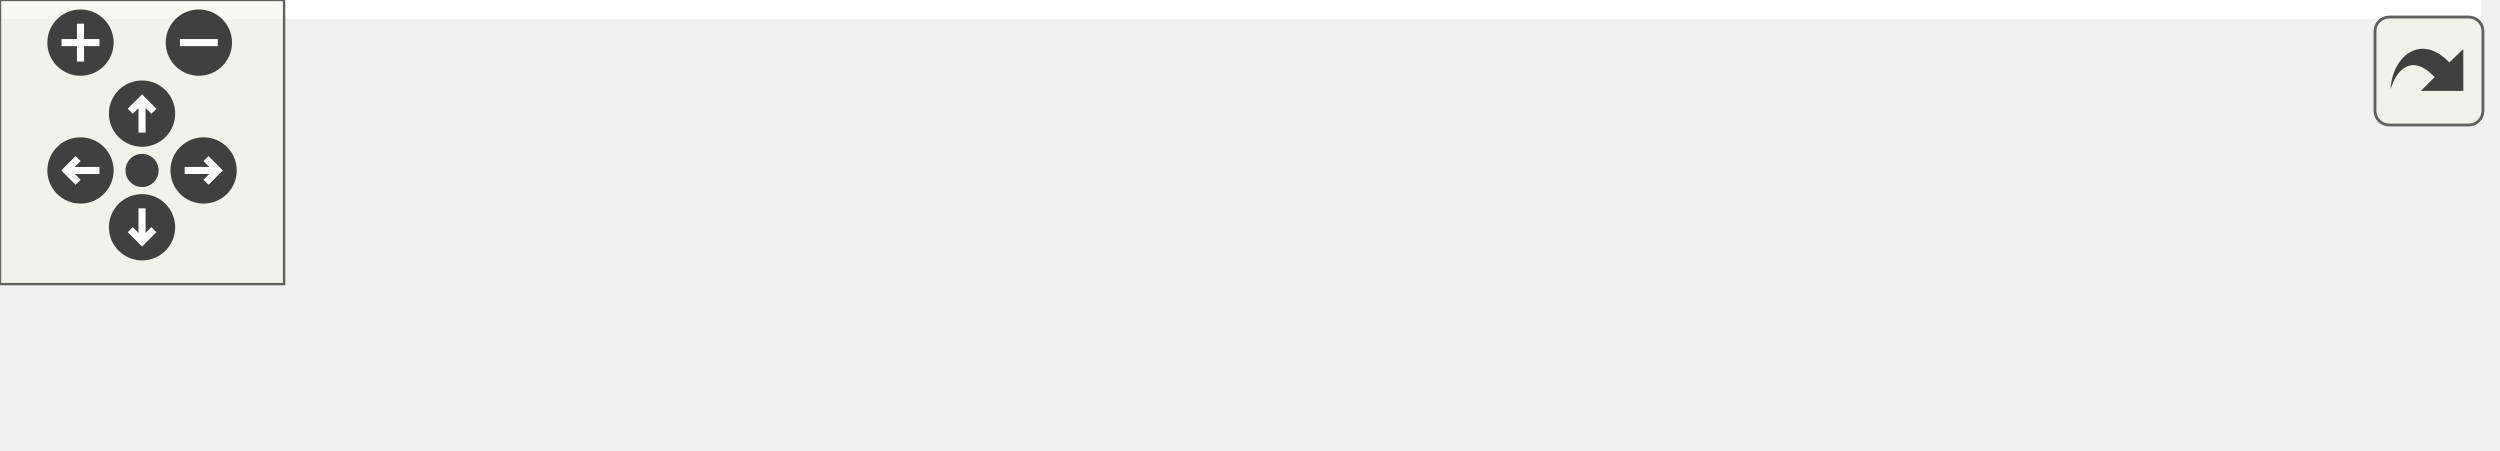
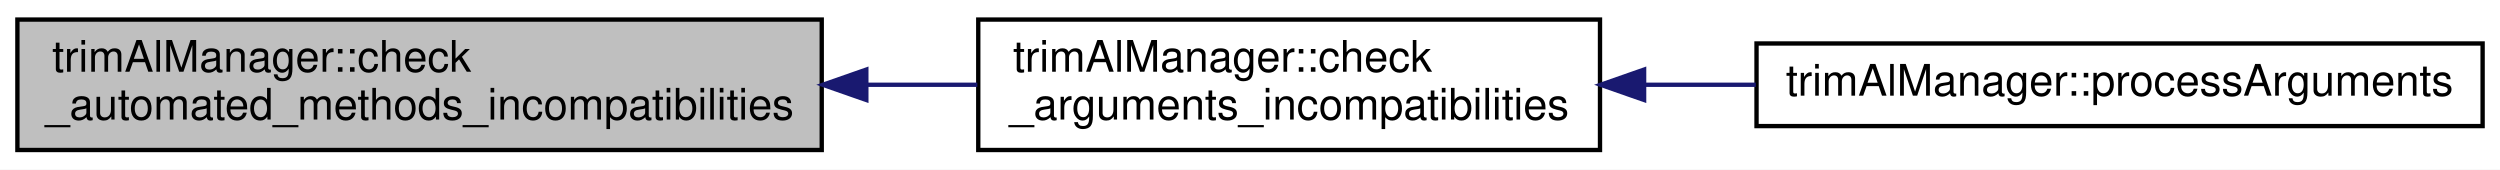
- <svg xmlns="http://www.w3.org/2000/svg" xmlns:xlink="http://www.w3.org/1999/xlink" id="main" version="1.1" xml:space="preserve">
-   <style type="text/css">
- .edge:hover path { stroke: red; }
- .edge:hover polygon { stroke: red; fill: red; }
- </style>
-   <defs>
-     <circle id="rim" cx="0" cy="0" r="7" />
-     <circle id="rim2" cx="0" cy="0" r="3.5" />
-     <g id="zoomPlus">
-       <use xlink:href="#rim" fill="#404040">
-         <set attributeName="fill" to="#808080" begin="zoomplus.mouseover" end="zoomplus.mouseout" />
-       </use>
-       <path d="M-4,0h8M0,-4v8" fill="none" stroke="white" stroke-width="1.5" pointer-events="none" />
+ <svg xmlns="http://www.w3.org/2000/svg" xmlns:xlink="http://www.w3.org/1999/xlink" width="575pt" height="39pt" viewBox="0.00 0.00 575.00 39.00">
+   <g id="graph0" class="graph" transform="scale(1 1) rotate(0) translate(4 35)">
+     <polygon fill="white" stroke="none" points="-4,4 -4,-35 571,-35 571,4 -4,4" />
+     <g id="node1" class="node">
+       <polygon fill="#bfbfbf" stroke="black" points="0,-0.5 0,-30.5 185,-30.5 185,-0.5 0,-0.5" />
+       <text text-anchor="start" x="8" y="-18.5" font-family="Helvetica,sans-Serif" font-size="10.00">trimAlManager::check</text>
+       <text text-anchor="middle" x="92.5" y="-7.5" font-family="Helvetica,sans-Serif" font-size="10.00">_automated_methods_incompatibilities</text>
    </g>
-     <g id="zoomMin">
-       <use xlink:href="#rim" fill="#404040">
-         <set attributeName="fill" to="#808080" begin="zoomminus.mouseover" end="zoomminus.mouseout" />
-       </use>
-       <path d="M-4,0h8" fill="none" stroke="white" stroke-width="1.5" pointer-events="none" />
-     </g>
-     <g id="dirArrow">
-       <path fill="none" stroke="white" stroke-width="1.5" d="M0,-3.0v7 M-2.5,-0.5L0,-3.0L2.5,-0.5" />
-     </g>
-     <g id="resetDef">
-       <use xlink:href="#rim2" fill="#404040">
-         <set attributeName="fill" to="#808080" begin="reset.mouseover" end="reset.mouseout" />
-       </use>
-     </g>
-   </defs>
-   <svg id="graph" class="graph">
-     <g id="viewport">
-       <polygon fill="white" stroke="none" points="-4,4 -4,-35 524,-35 524,4 -4,4" />
-       <g id="node1" class="node">
-         <polygon fill="#bfbfbf" stroke="black" points="0,-0.5 0,-30.5 185,-30.5 185,-0.5 0,-0.5" />
-         <text text-anchor="start" x="8" y="-18.5" font-family="Helvetica,sans-Serif" font-size="10.00">trimAlManager::check</text>
-         <text text-anchor="middle" x="92.5" y="-7.5" font-family="Helvetica,sans-Serif" font-size="10.00">_automated_methods_incompatibilities</text>
-       </g>
-       <g id="node2" class="node">
-         <g id="a_node2">
-           <a xlink:href="group___check_incompatibilities.html#ga16d2da3f90cfe965bea5f1da1360e17a" target="_top" xlink:title="Method to check argument incompatibilities. Take in mind that an incompatibility is between two argum...">
-             <polygon fill="white" stroke="black" points="221,-0.5 221,-30.5 364,-30.5 364,-0.5 221,-0.5" />
-             <text text-anchor="start" x="229" y="-18.5" font-family="Helvetica,sans-Serif" font-size="10.00">trimAlManager::check</text>
-             <text text-anchor="middle" x="292.5" y="-7.5" font-family="Helvetica,sans-Serif" font-size="10.00">_arguments_incompatibilities</text>
-           </a>
-         </g>
-       </g>
-       <g id="edge1" class="edge">
-         <path fill="none" stroke="midnightblue" d="M195.344,-15.5C203.941,-15.5 212.509,-15.5 220.789,-15.5" />
-         <polygon fill="midnightblue" stroke="midnightblue" points="195.255,-12 185.255,-15.5 195.255,-19 195.255,-12" />
-       </g>
-       <g id="node3" class="node">
-         <g id="a_node3">
-           <a xlink:href="group___trimal_parsing_arguments.html#gae8565b76a7e277d37e3c78a6c6165343" target="_top" xlink:title="Method to process the information obtained by trimAlManager::parseArguments It checks for argument in...">
-             <polygon fill="white" stroke="black" points="400,-0.5 400,-30.5 520,-30.5 520,-0.5 400,-0.5" />
-             <text text-anchor="start" x="408" y="-18.5" font-family="Helvetica,sans-Serif" font-size="10.00">trimAlManager::process</text>
-             <text text-anchor="middle" x="460" y="-7.5" font-family="Helvetica,sans-Serif" font-size="10.00">_arguments</text>
-           </a>
-         </g>
-       </g>
-       <g id="edge2" class="edge">
-         <path fill="none" stroke="midnightblue" d="M374.232,-15.5C382.837,-15.5 391.471,-15.5 399.761,-15.5" />
-         <polygon fill="midnightblue" stroke="midnightblue" points="374.167,-12 364.167,-15.5 374.167,-19 374.167,-12" />
+     <g id="node2" class="node">
+       <g id="a_node2">
+         <a xlink:href="group___check_incompatibilities.html#ga16d2da3f90cfe965bea5f1da1360e17a" target="_top" xlink:title="Method to check argument incompatibilities. Take in mind that an incompatibility is between two argum...">
+           <polygon fill="white" stroke="black" points="221,-0.5 221,-30.5 364,-30.5 364,-0.5 221,-0.5" />
+           <text text-anchor="start" x="229" y="-18.5" font-family="Helvetica,sans-Serif" font-size="10.00">trimAlManager::check</text>
+           <text text-anchor="middle" x="292.5" y="-7.5" font-family="Helvetica,sans-Serif" font-size="10.00">_arguments_incompatibilities</text>
+         </a>
      </g>
    </g>
-   </svg>
-   <g id="navigator" transform="translate(0 0)" fill="#404254">
-     <rect fill="#f2f5e9" fill-opacity="0.5" stroke="#606060" stroke-width=".5" x="0" y="0" width="60" height="60" />
-     <use id="zoomplus" xlink:href="#zoomPlus" x="17" y="9" />
-     <use id="zoomminus" xlink:href="#zoomMin" x="42" y="9" />
-     <use id="reset" xlink:href="#resetDef" x="30" y="36" />
-     <g id="arrowUp" xlink:href="#dirArrow" transform="translate(30 24)">
-       <use xlink:href="#rim" fill="#404040">
-         <set attributeName="fill" to="#808080" begin="arrowUp.mouseover" end="arrowUp.mouseout" />
-       </use>
-       <path fill="none" stroke="white" stroke-width="1.5" d="M0,-3.0v7 M-2.5,-0.5L0,-3.0L2.5,-0.5" />
+     <g id="edge1" class="edge">
+       <path fill="none" stroke="midnightblue" d="M195.344,-15.5C203.941,-15.5 212.509,-15.5 220.789,-15.5" />
+       <polygon fill="midnightblue" stroke="midnightblue" points="195.255,-12 185.255,-15.5 195.255,-19 195.255,-12" />
    </g>
-     <g id="arrowRight" xlink:href="#dirArrow" transform="rotate(90) translate(36 -43)">
-       <use xlink:href="#rim" fill="#404040">
-         <set attributeName="fill" to="#808080" begin="arrowRight.mouseover" end="arrowRight.mouseout" />
-       </use>
-       <path fill="none" stroke="white" stroke-width="1.5" d="M0,-3.0v7 M-2.5,-0.5L0,-3.0L2.5,-0.5" />
+     <g id="node3" class="node">
+       <g id="a_node3">
+         <a xlink:href="group___trimal_parsing_arguments.html#ga748b08a1ec5cd214de804ed0d4234a6e" target="_top" xlink:title="Method to process the information obtained by trimAlManager::parseArguments It checks for argument in...">
+           <polygon fill="white" stroke="black" points="400,-6 400,-25 567,-25 567,-6 400,-6" />
+           <text text-anchor="middle" x="483.5" y="-13" font-family="Helvetica,sans-Serif" font-size="10.00">trimAlManager::processArguments</text>
+         </a>
+       </g>
    </g>
-     <g id="arrowDown" xlink:href="#dirArrow" transform="rotate(180) translate(-30 -48)">
-       <use xlink:href="#rim" fill="#404040">
-         <set attributeName="fill" to="#808080" begin="arrowDown.mouseover" end="arrowDown.mouseout" />
-       </use>
-       <path fill="none" stroke="white" stroke-width="1.5" d="M0,-3.0v7 M-2.5,-0.5L0,-3.0L2.5,-0.5" />
-     </g>
-     <g id="arrowLeft" xlink:href="#dirArrow" transform="rotate(270) translate(-36 17)">
-       <use xlink:href="#rim" fill="#404040">
-         <set attributeName="fill" to="#808080" begin="arrowLeft.mouseover" end="arrowLeft.mouseout" />
-       </use>
-       <path fill="none" stroke="white" stroke-width="1.5" d="M0,-3.0v7 M-2.5,-0.5L0,-3.0L2.5,-0.5" />
+     <g id="edge2" class="edge">
+       <path fill="none" stroke="midnightblue" d="M374.349,-15.5C382.789,-15.5 391.378,-15.5 399.839,-15.5" />
+       <polygon fill="midnightblue" stroke="midnightblue" points="374.145,-12 364.145,-15.5 374.145,-19 374.145,-12" />
    </g>
  </g>
-   <svg viewBox="0 0 15 15" width="100%" height="30px" preserveAspectRatio="xMaxYMin meet">
-     <g id="arrow_out" transform="scale(0.3 0.3)">
-       <a xlink:href="group___check_incompatibilities_ga240651e152a2258badf642ed10a982f1_icgraph_org.svg" target="_base">
-         <rect id="button" ry="5" rx="5" y="6" x="6" height="38" width="38" fill="#f2f5e9" fill-opacity="0.5" stroke="#606060" stroke-width="1.0" />
-         <path id="arrow" d="M 11.5,31.437 C 11.94,20.098 22.043,11.323 32.159,21.979 L 37.069,17.246 C 37.069,17.246 37.088,32 37.088,32 L 22.16,31.978 C 22.16,31.978 26.998,27.14 26.998,27.14 C 18.529,18.264 13.292,25.23 11.5,31.437 z" style="fill:#404040;" />
-       </a>
-     </g>
-   </svg>
</svg>
